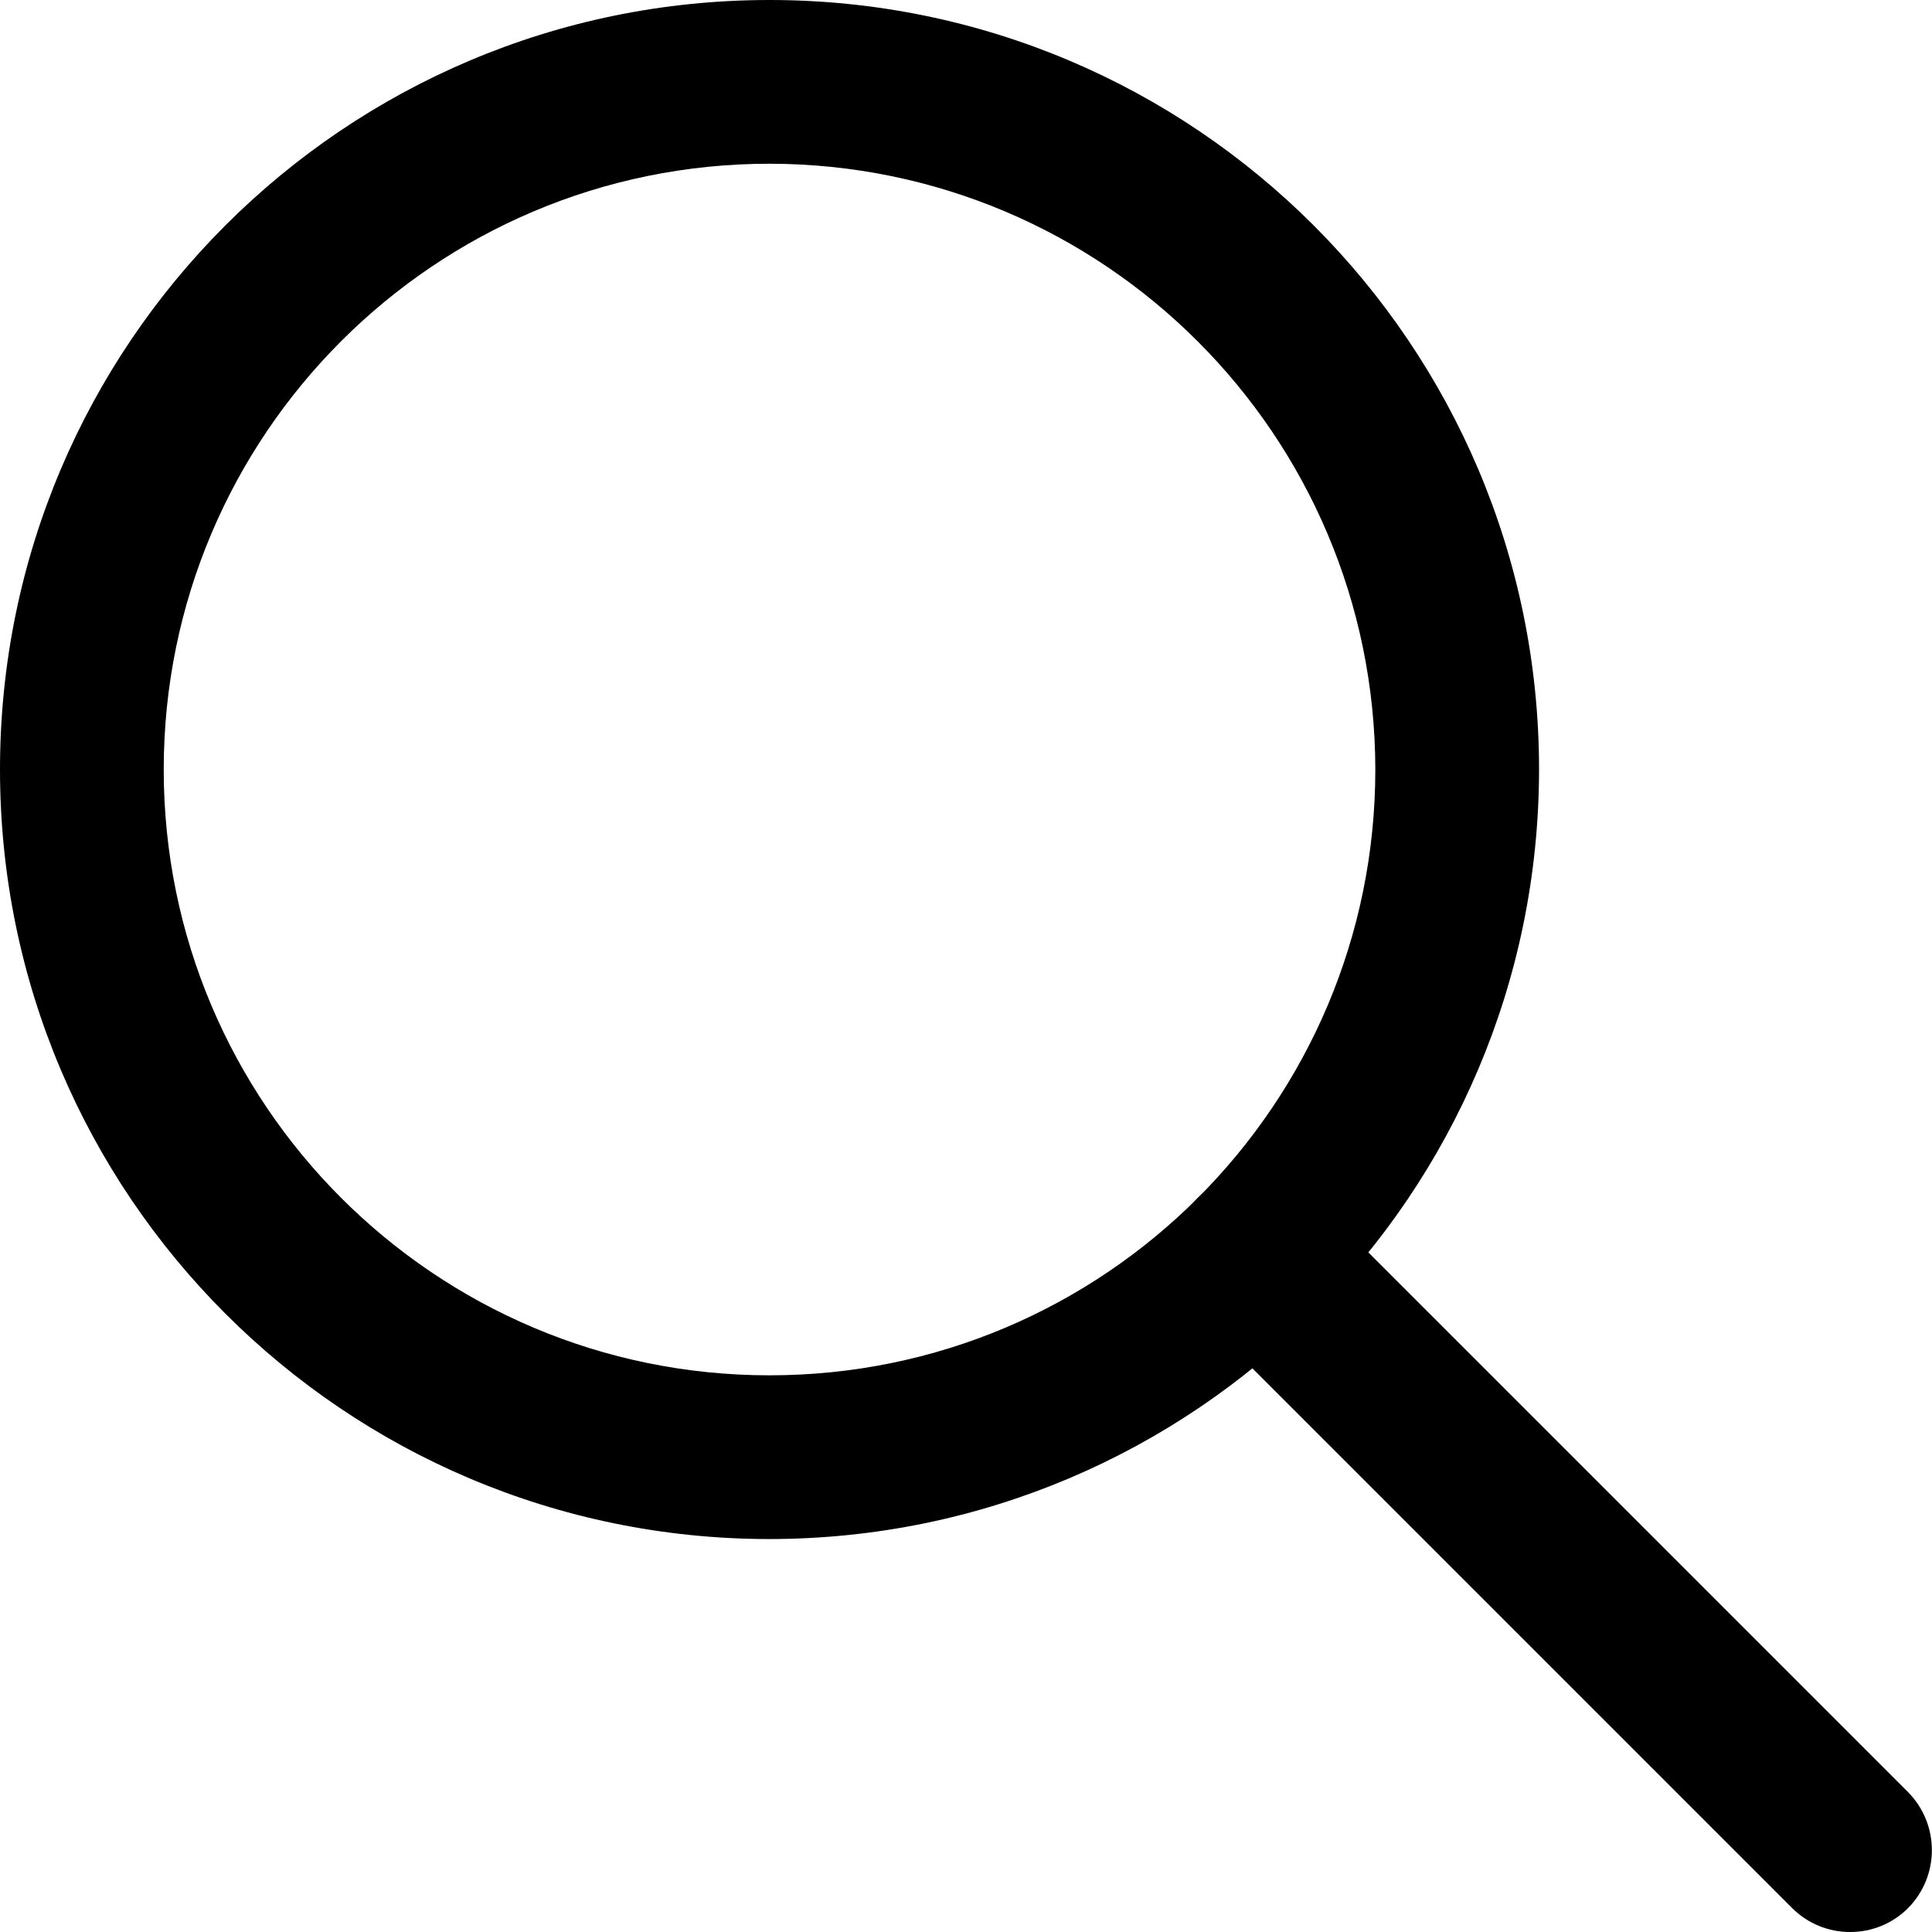
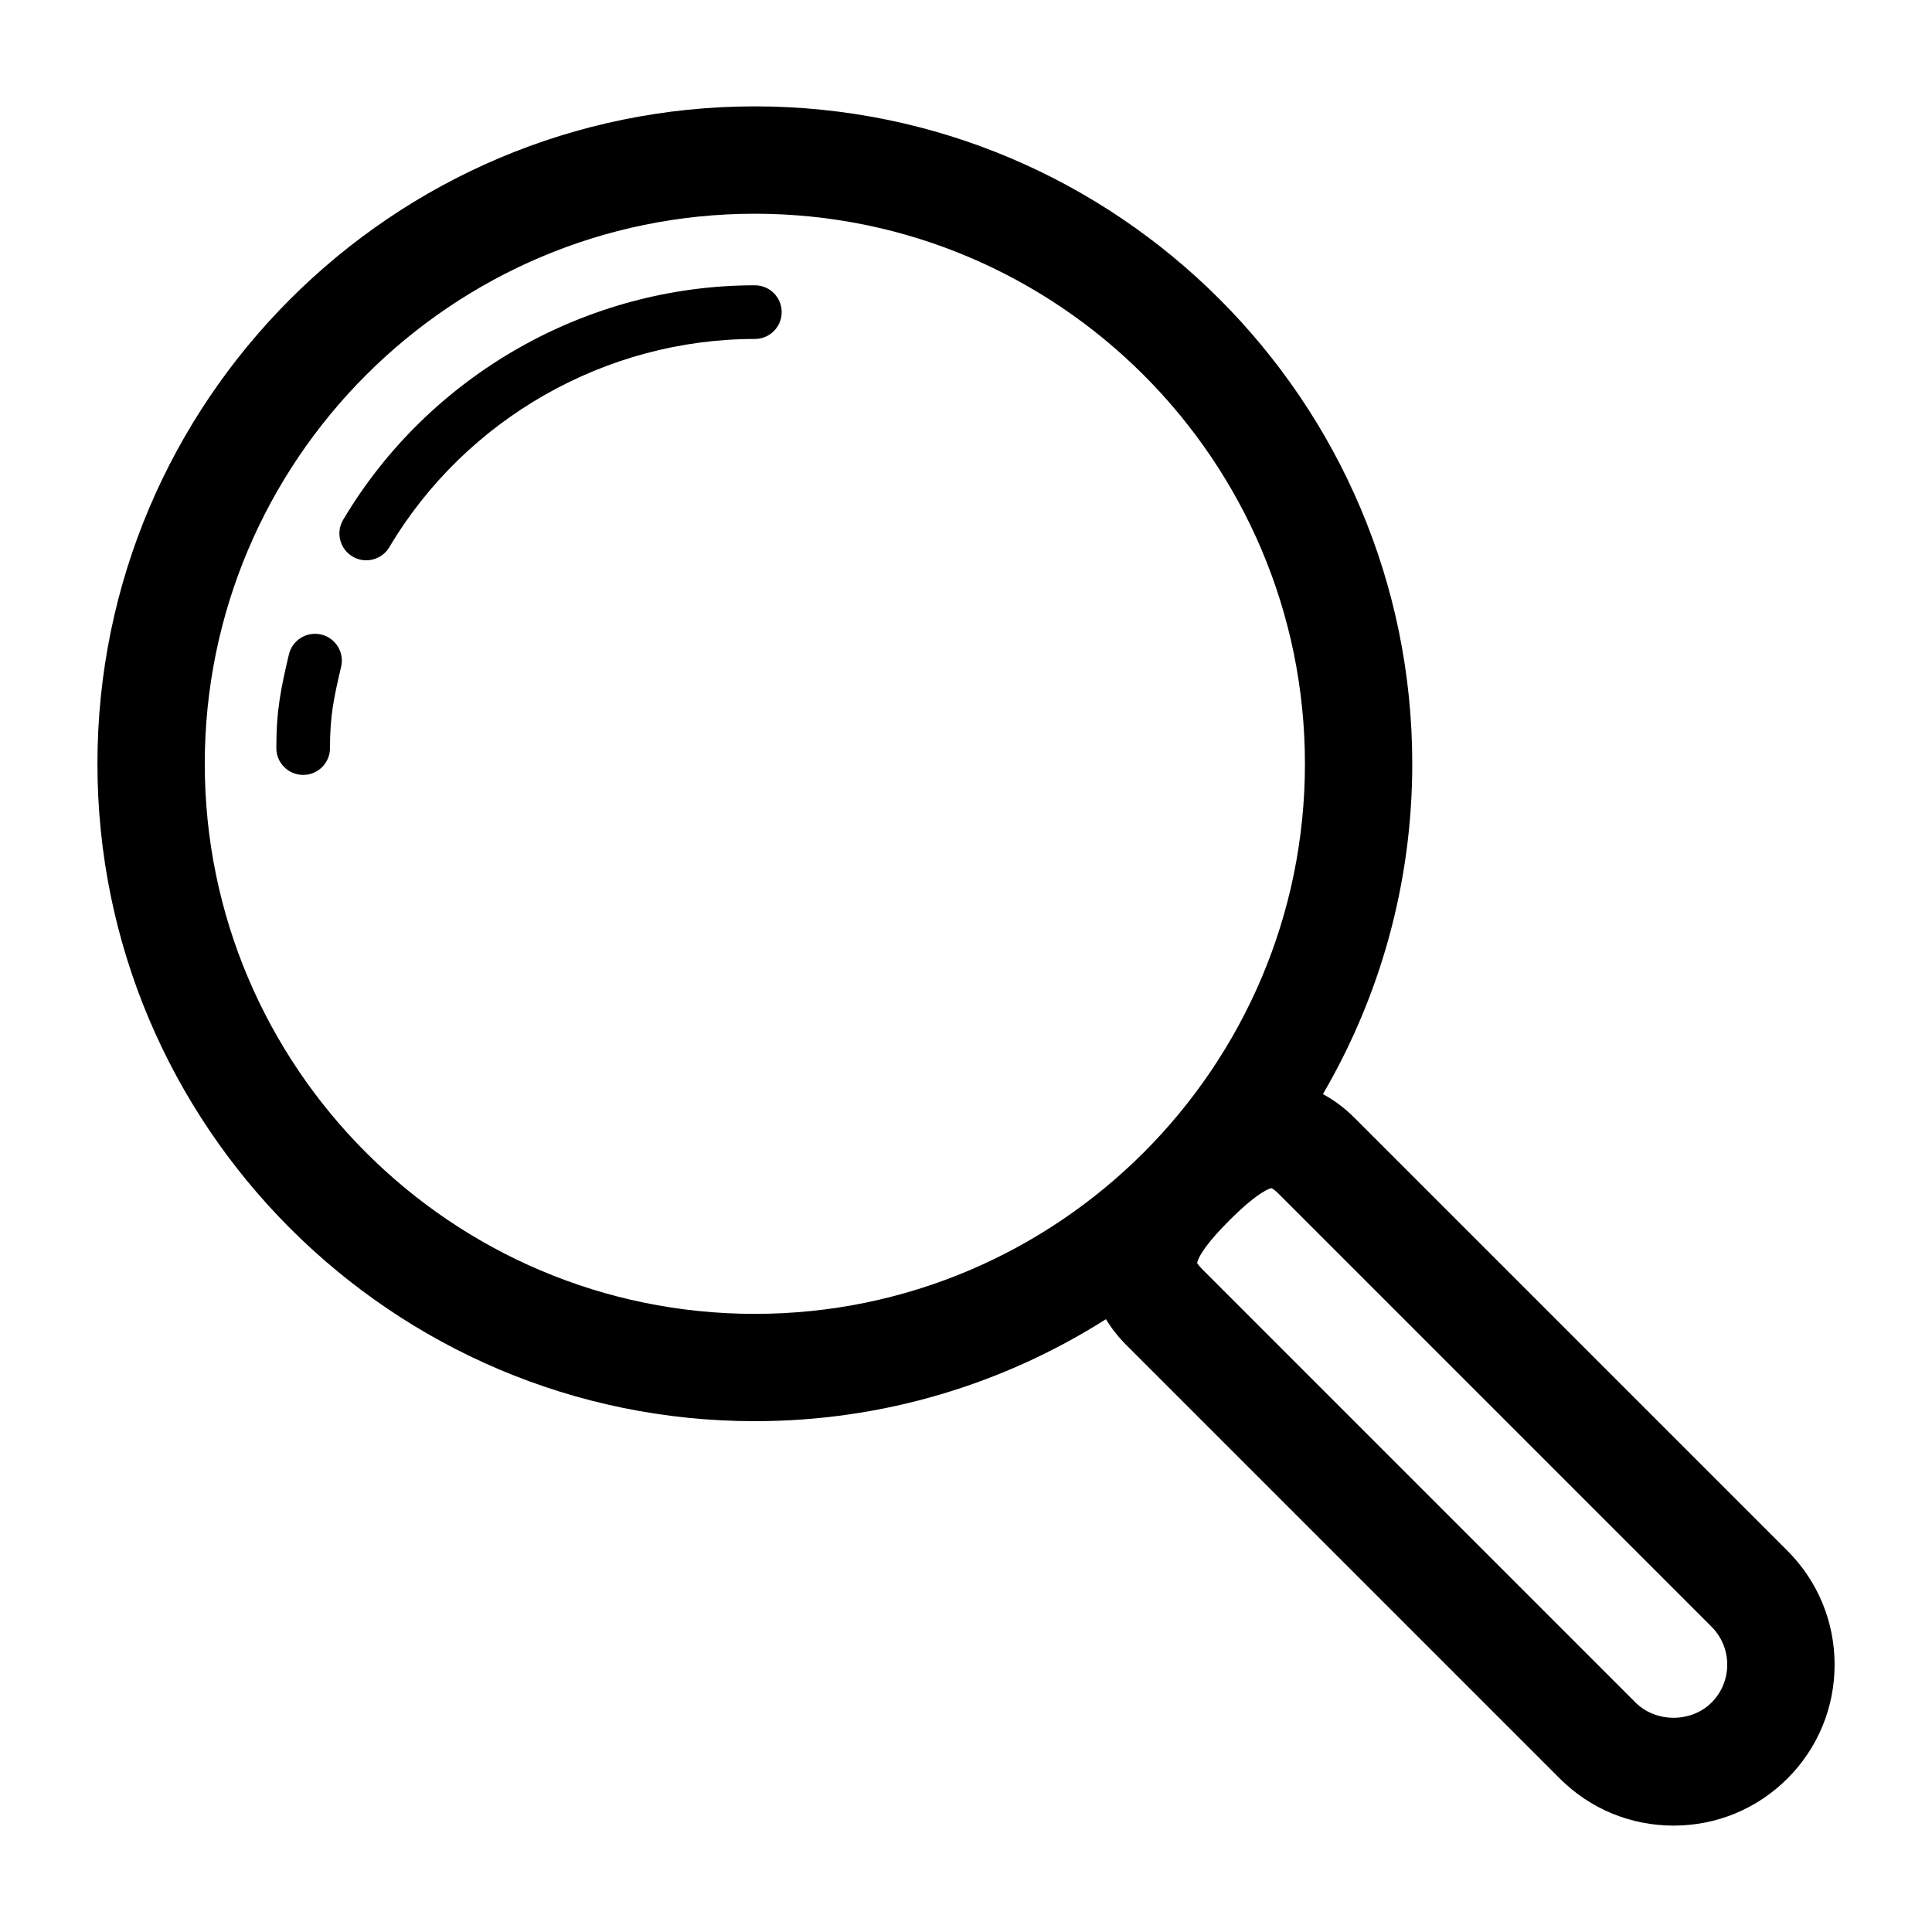
- <svg xmlns="http://www.w3.org/2000/svg" viewBox="0 0 59 59">
-   <g id="Layer_2" data-name="Layer 2">
-     <g id="Layer_1-2" data-name="Layer 1">
-       <g id="search">
-         <path d="M23.5,47A23.5,23.5,0,1,1,47,23.5,23.52,23.52,0,0,1,23.5,47Zm0-42A18.5,18.5,0,1,0,42,23.5,18.52,18.52,0,0,0,23.5,5Z" />
-         <path d="M56.5,59a2.49,2.49,0,0,1-1.77-.73L36.58,40.12a2.5,2.5,0,1,1,3.54-3.54L58.27,54.73a2.52,2.52,0,0,1,0,3.54A2.49,2.49,0,0,1,56.5,59Z" />
-       </g>
-     </g>
+ <svg xmlns="http://www.w3.org/2000/svg" version="1.1" id="Layer_1" x="0px" y="0px" width="72px" height="72px" viewBox="0 0 72 72" enable-background="new 0 0 72 72" xml:space="preserve">
+   <g>
+     <path d="M28.131,10.632c-6.262,0-12.141,3.348-15.342,8.738c-0.282,0.474-0.126,1.089,0.349,1.37   c0.16,0.096,0.336,0.141,0.51,0.141c0.342,0,0.674-0.174,0.861-0.489c2.843-4.786,8.062-7.76,13.622-7.76c0.553,0,1-0.447,1-1   C29.131,11.079,28.684,10.632,28.131,10.632z" />
+     <path d="M11.967,23.646c-0.537-0.124-1.075,0.208-1.201,0.746c-0.299,1.276-0.468,2.067-0.468,3.487c0,0.553,0.448,1,1,1   c0.553,0,1-0.447,1-1c0-1.205,0.135-1.834,0.415-3.032C12.839,24.309,12.505,23.772,11.967,23.646z" />
+     <path d="M66.613,57.793L50.471,41.652c-0.393-0.393-0.788-0.672-1.17-0.877c2.113-3.62,3.33-7.825,3.33-12.311   c0-13.51-10.99-24.5-24.5-24.5c-13.509,0-24.5,10.99-24.5,24.5s10.991,24.499,24.5,24.499c4.81,0,9.296-1.398,13.084-3.801   c0.205,0.339,0.462,0.666,0.77,0.974l16.142,16.143c1.136,1.133,2.64,1.756,4.244,1.756c1.603,0,3.108-0.623,4.243-1.756   c1.133-1.133,1.756-2.641,1.756-4.242C68.369,60.434,67.746,58.928,66.613,57.793z M7.631,28.465c0-11.304,9.196-20.5,20.5-20.5   c11.305,0,20.5,9.196,20.5,20.5c0,11.305-9.197,20.499-20.5,20.499C16.827,48.964,7.631,39.77,7.631,28.465z M63.784,63.451   c-0.757,0.754-2.074,0.754-2.83,0L44.813,47.309c-0.14-0.139-0.192-0.232-0.199-0.232c0.003-0.043,0.058-0.455,1.201-1.596   c1.14-1.143,1.552-1.195,1.565-1.203c0.026,0.008,0.119,0.06,0.263,0.203l16.14,16.141c0.379,0.379,0.586,0.881,0.586,1.416   C64.368,62.57,64.161,63.072,63.784,63.451z" />
  </g>
</svg>
